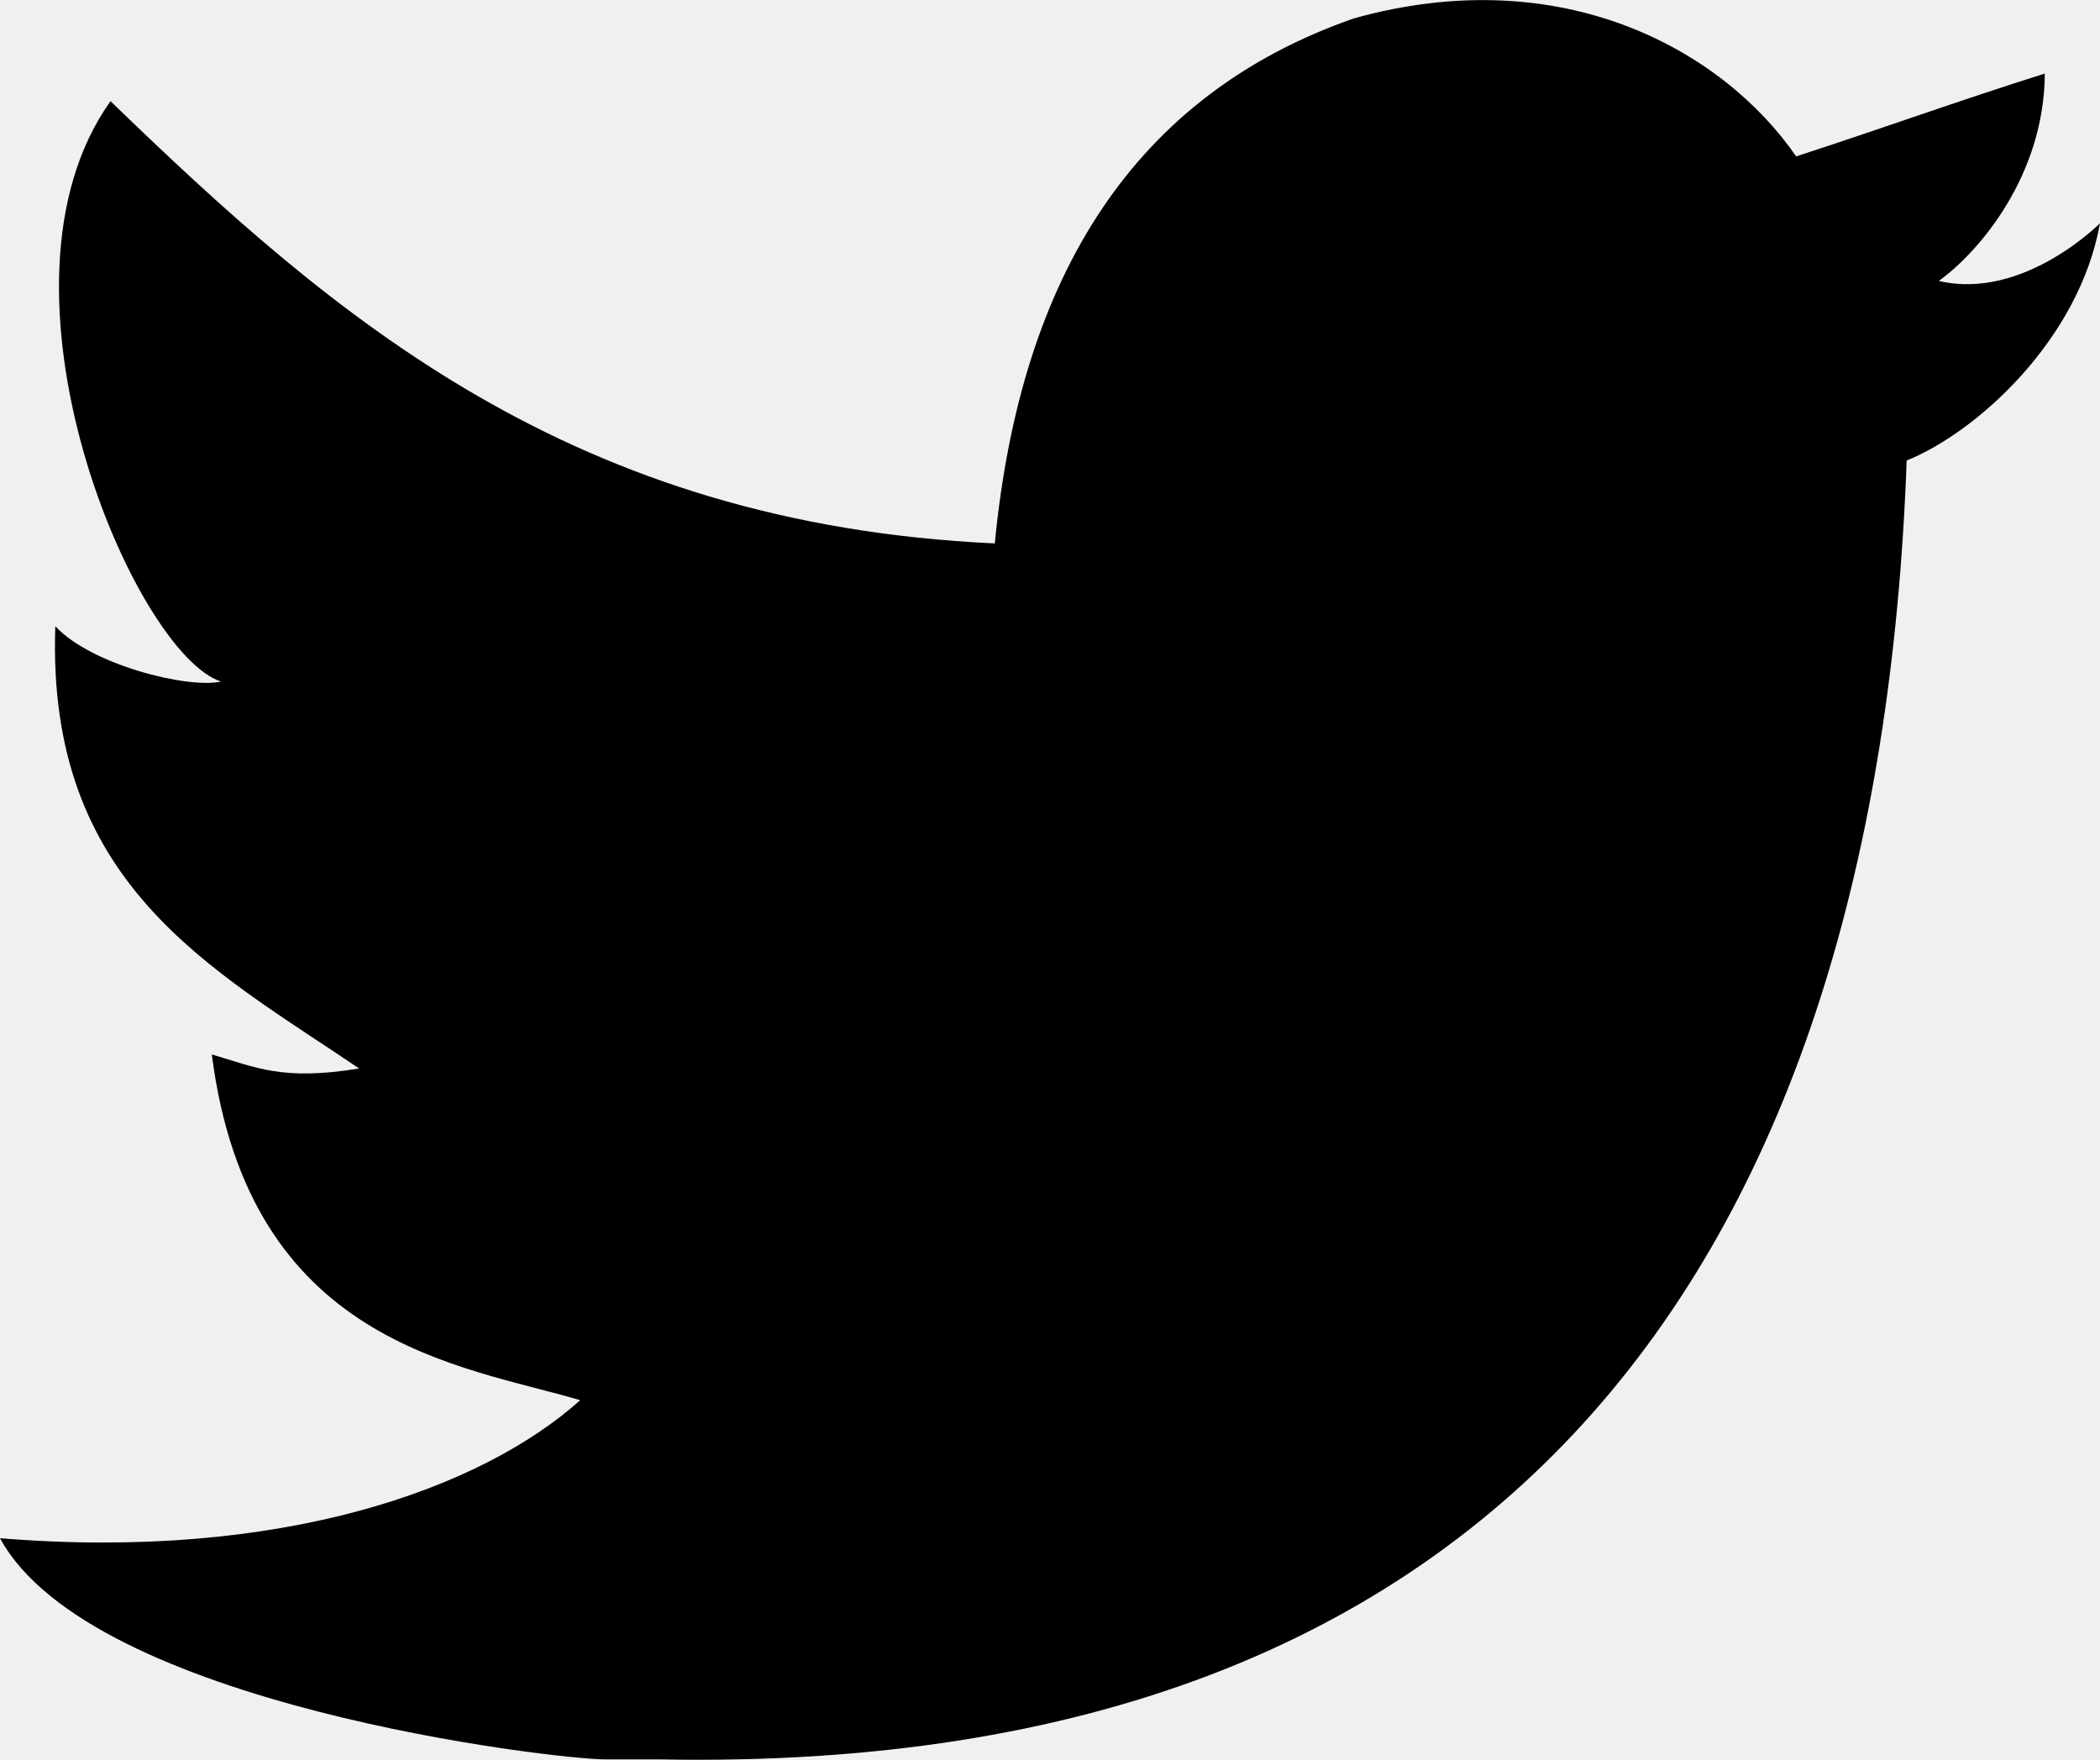
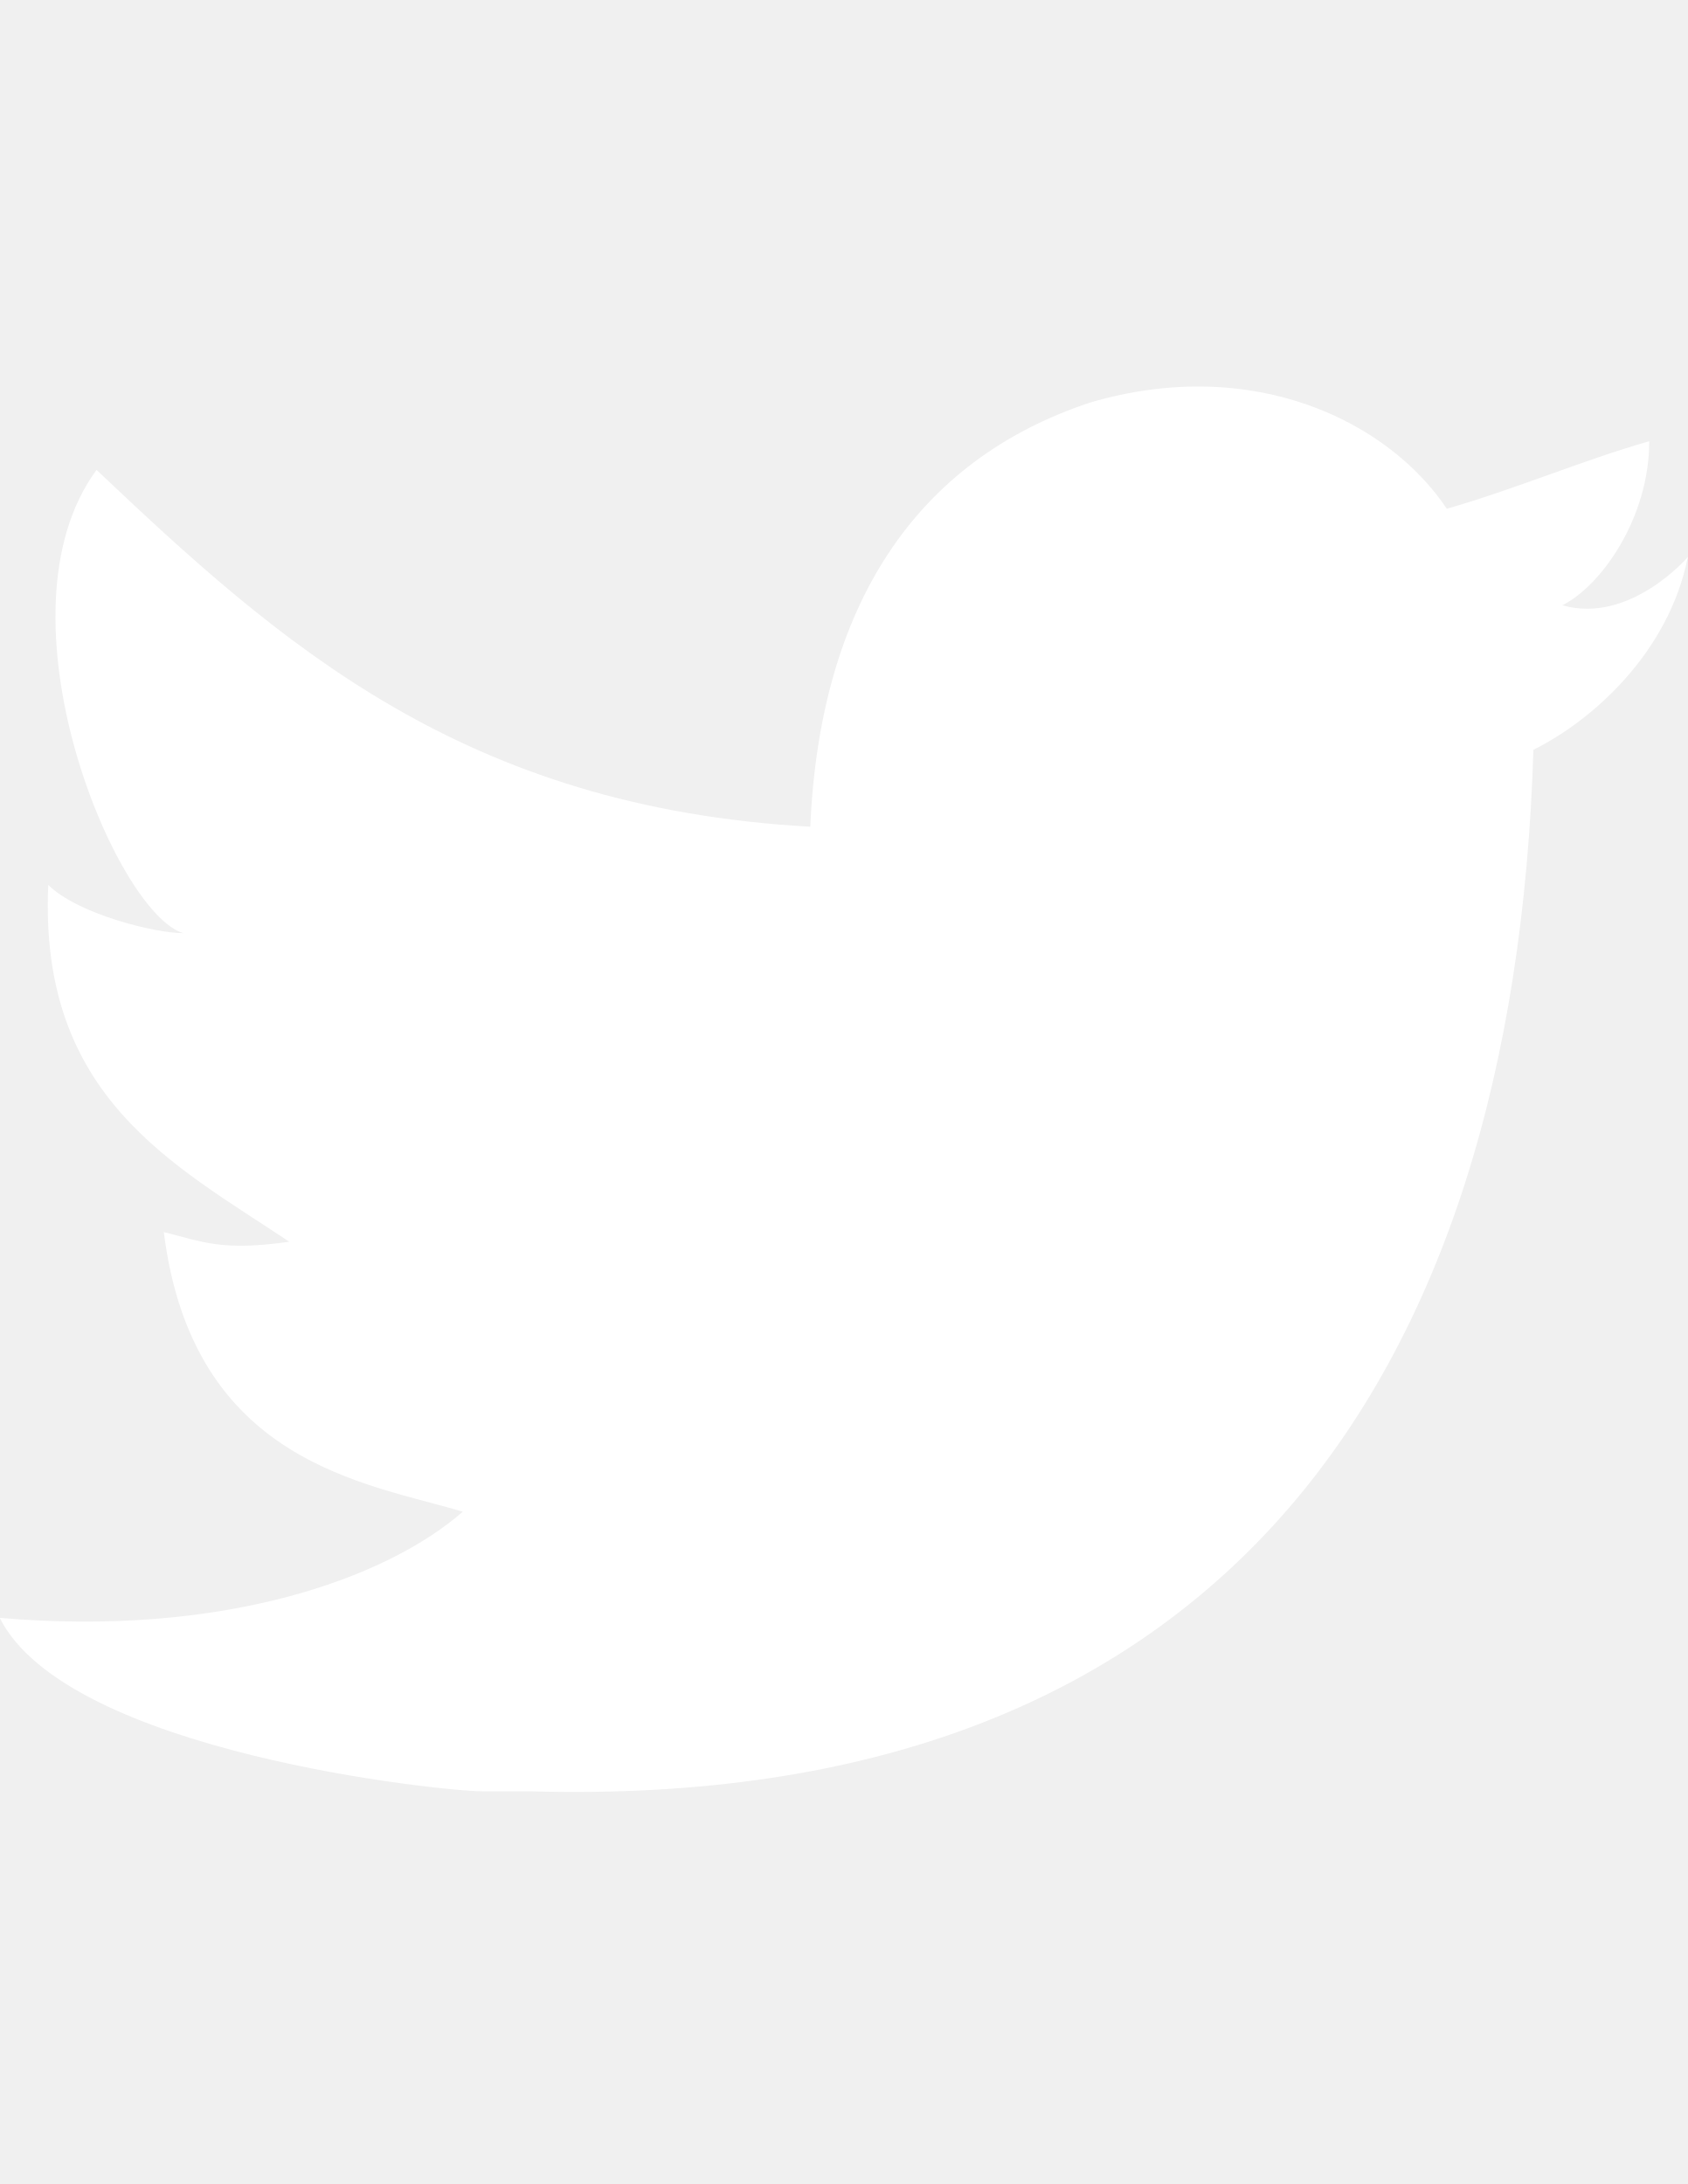
- <svg xmlns="http://www.w3.org/2000/svg" version="1.0" id="Layer_1" x="0px" y="0px" width="17.5px" height="14.663px" viewBox="0 0 17.5 14.663" enable-background="new 0 0 17.5 14.663" xml:space="preserve">
+ <svg xmlns="http://www.w3.org/2000/svg" version="1.1" id="Layer_1" x="0px" y="0px" viewBox="0 0 612 792" enable-background="new 0 0 612 792" xml:space="preserve">
  <g id="W6EeEF_1_">
    <g>
-       <path fill-rule="evenodd" clip-rule="evenodd" d="M11.283,0.153c1.736-0.484,3.074,0.264,3.685,1.15    c0.694-0.225,1.372-0.47,2.072-0.69c-0.004,0.841-0.538,1.478-0.883,1.728C16.861,2.506,17.5,1.86,17.5,1.86    c-0.175,0.977-1.035,1.746-1.611,1.977C15.65,10.429,12.617,14.793,5.507,14.66c-0.538,0,0.077,0-0.46,0    c-0.422,0-4.29-0.45-5.047-1.843c2.341,0.192,4.011-0.412,4.835-1.15c-0.989-0.293-2.761-0.464-3.07-2.881    c0.362,0.105,0.583,0.223,1.228,0.117C1.757,8.067,0.385,7.366,0.461,5.218c0.294,0.319,1.1,0.523,1.381,0.461    c-0.725-0.235-2.03-3.281-0.921-4.836C2.794,2.655,4.769,4.364,8.29,4.528C8.506,2.288,9.461,0.788,11.283,0.153z" />
+       <path fill="#FFFFFF" d="M395.2,146c59.5-17.5,108.4,7,129.4,38.5c24.5-7,49-17.5,73.4-24.5c0,28-17.5,52.5-31.5,59.5    c24.5,7,45.5-17.5,45.5-17.5c-7,35-35,59.5-56,69.9c-7,230.8-115.4,384.7-363.7,377.7c-17.5,0,3.5,0-17.5,0    c-14,0-150.4-14-174.9-62.9c80.4,7,139.9-14,167.9-38.5c-35-10.5-97.9-17.5-108.4-101.4c14,3.5,21,7,45.5,3.5    c-42-28-90.9-52.5-87.4-129.4c10.5,10.5,38.5,17.5,49,17.5C42,331.3-3.5,222.9,35,170.4c66.4,62.9,132.9,122.4,258.8,129.4    C297.3,219.4,332.2,166.9,395.2,146z" />
    </g>
  </g>
</svg>
